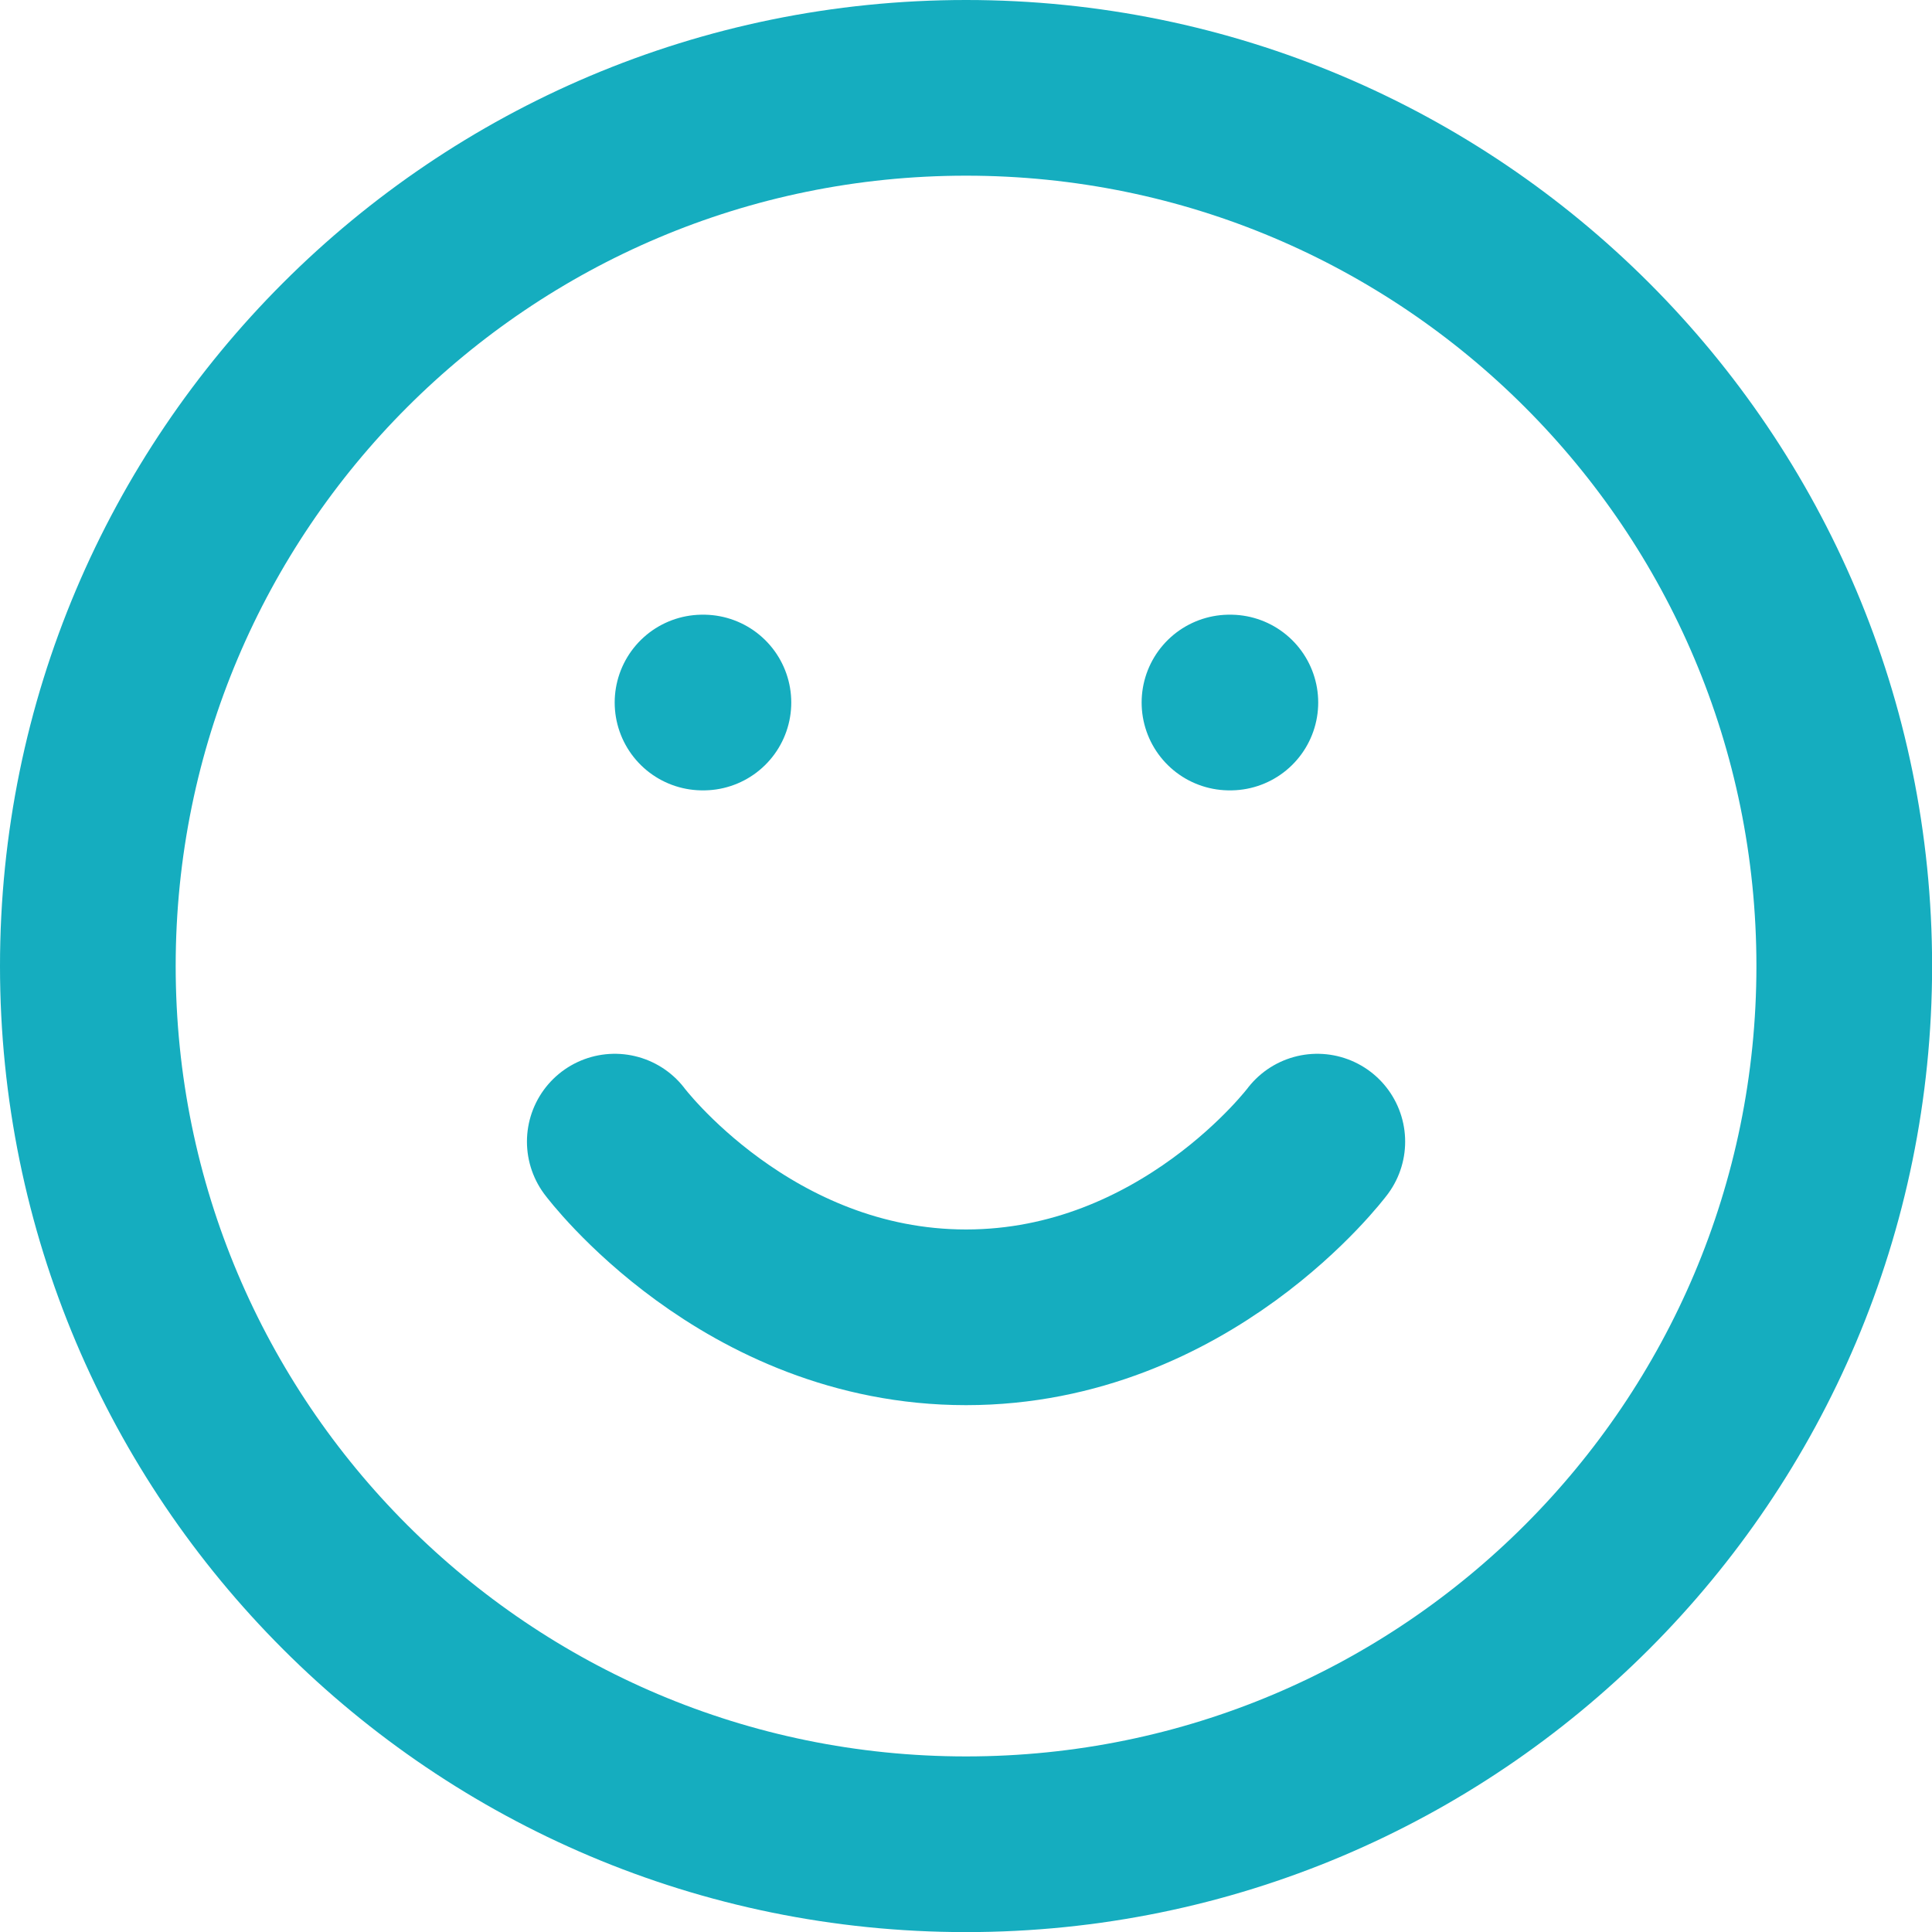
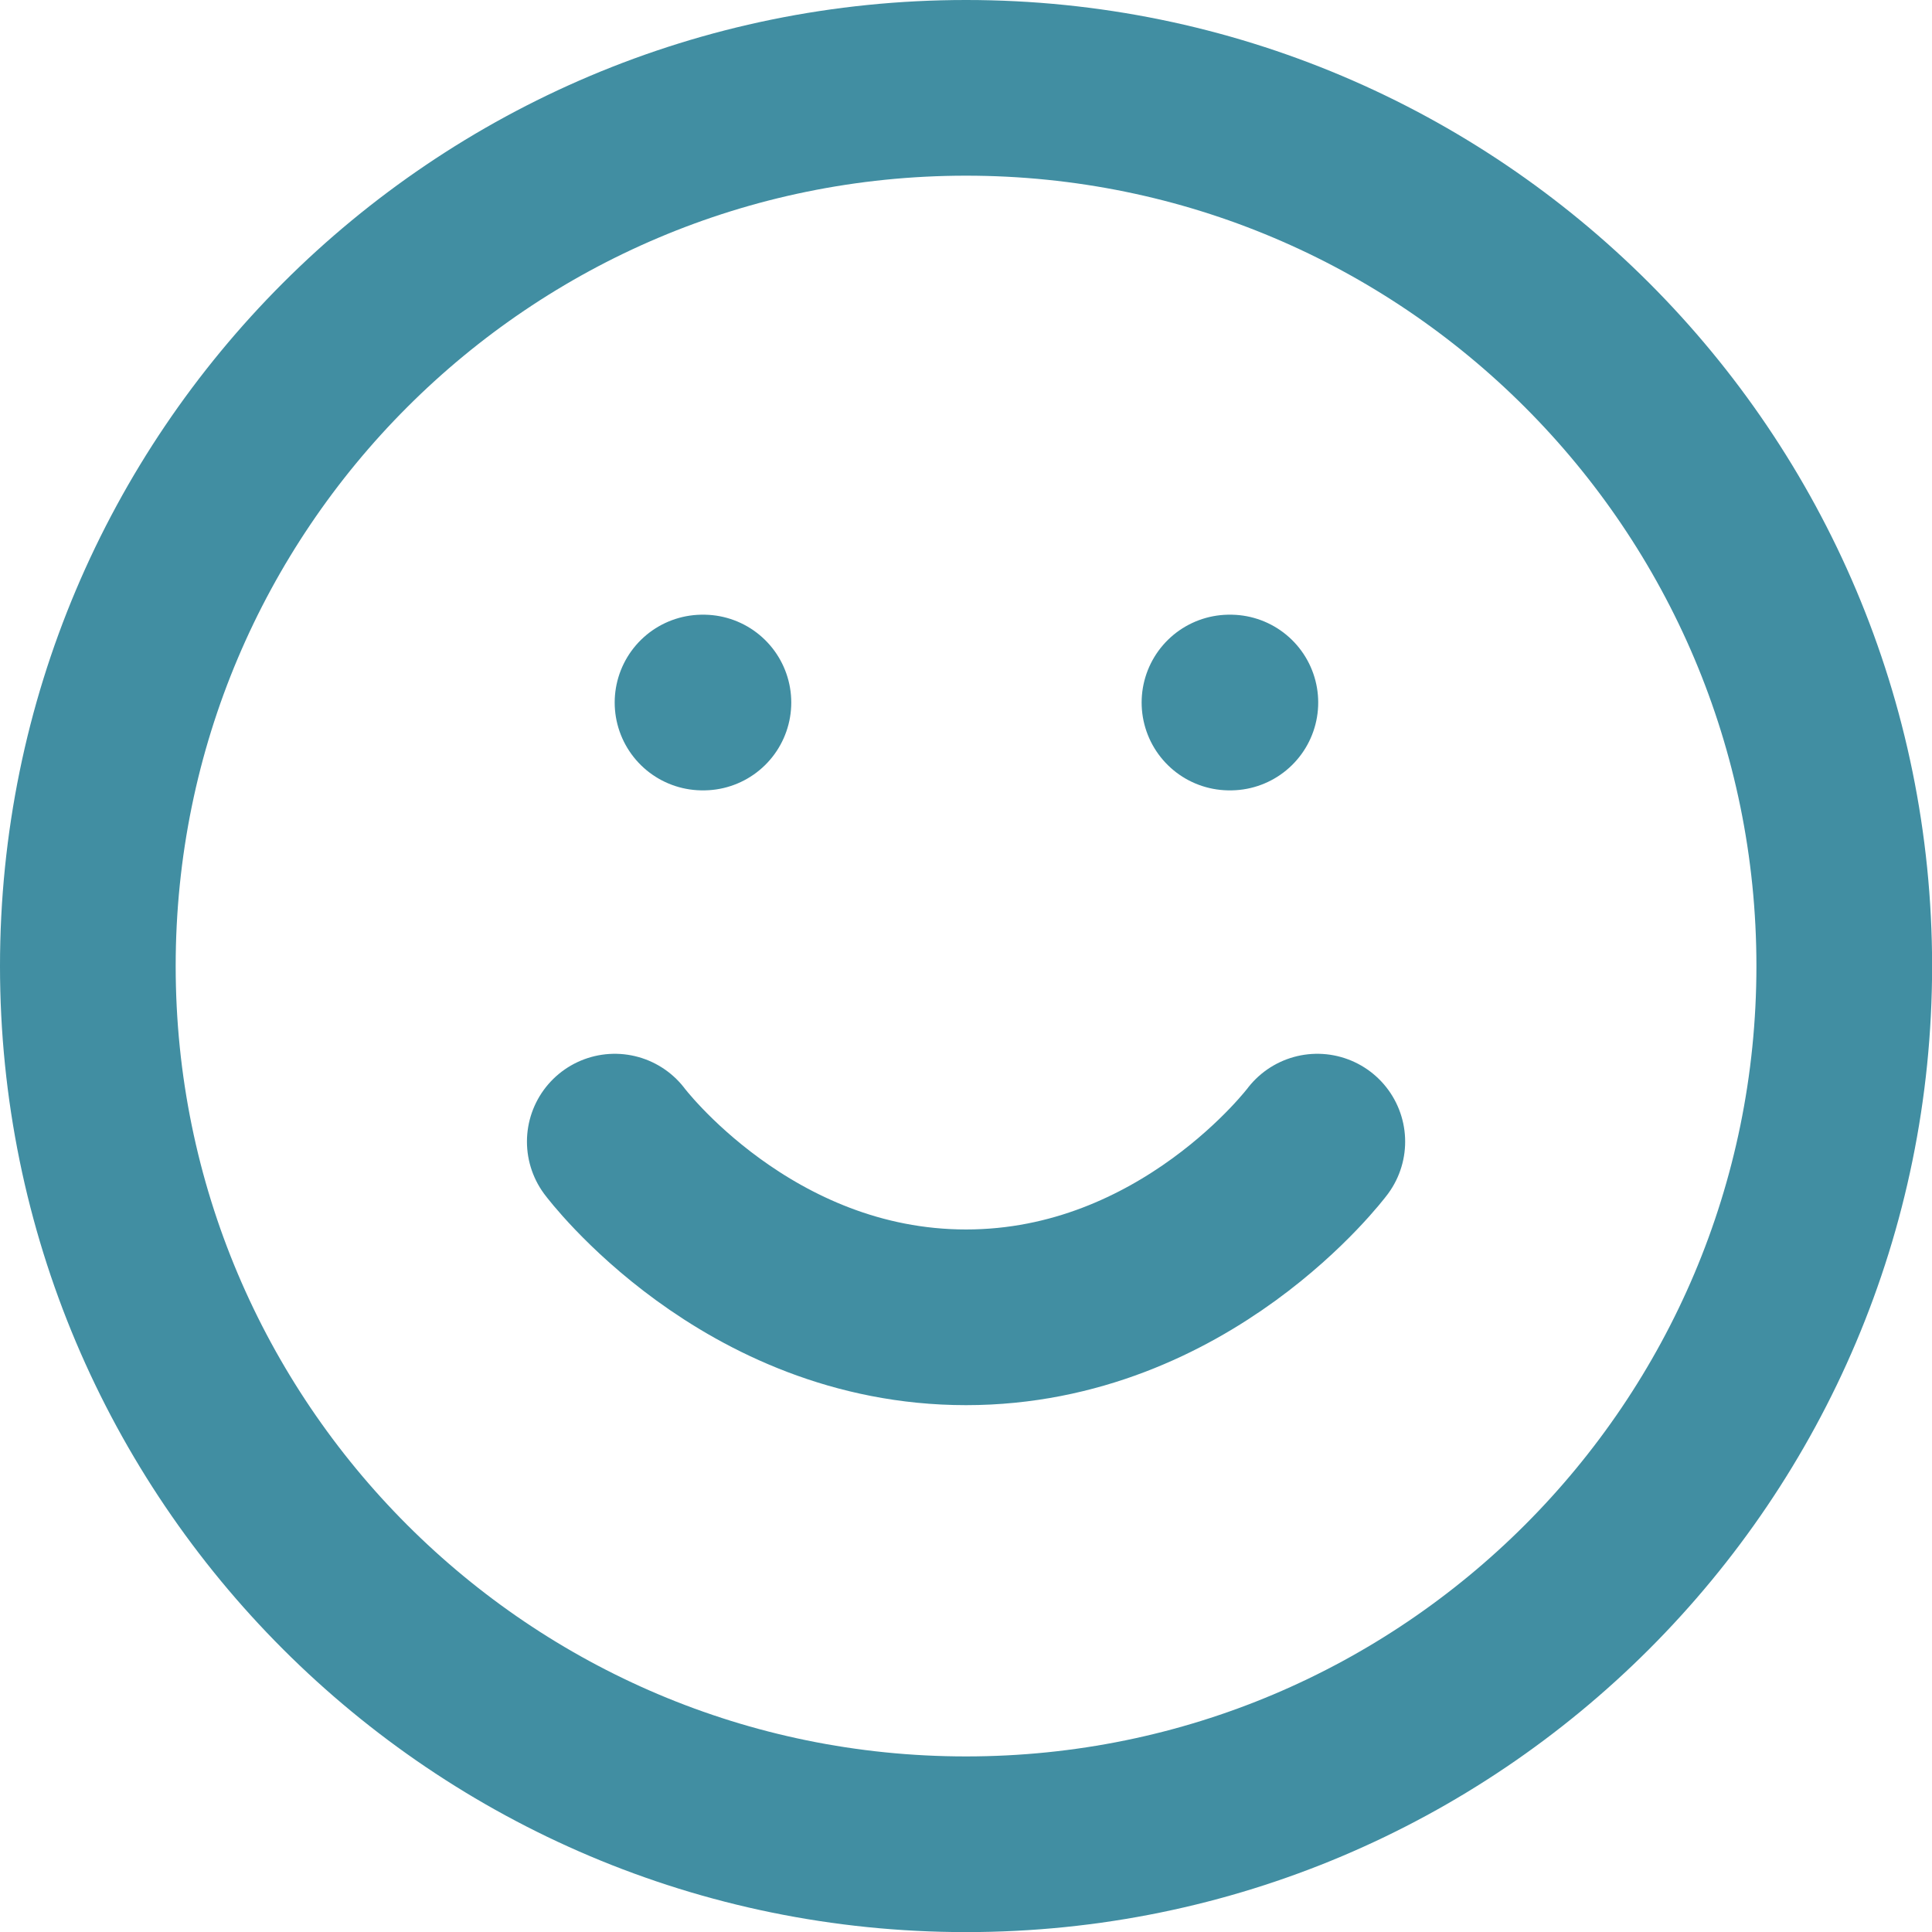
<svg xmlns="http://www.w3.org/2000/svg" preserveAspectRatio="none" overflow="visible" style="display: block;" width="19.443" height="19.443" viewBox="0 0 19.443 19.443" fill="none">
-   <path id="Vector" d="M6.187 11.489C6.187 11.489 7.512 13.257 9.722 13.257C11.931 13.257 13.257 11.489 13.257 11.489M7.07 7.07H7.079M12.373 7.07H12.382M18.56 9.722C18.56 14.603 14.603 18.56 9.722 18.56C4.841 18.56 0.884 14.603 0.884 9.722C0.884 4.841 4.841 0.884 9.722 0.884C14.603 0.884 18.56 4.841 18.56 9.722Z" stroke="#15ADBF" stroke-width="1.768" stroke-linecap="round" stroke-linejoin="round" />
+   <path id="Vector" d="M6.187 11.489C6.187 11.489 7.512 13.257 9.722 13.257C11.931 13.257 13.257 11.489 13.257 11.489M7.07 7.07H7.079M12.373 7.07H12.382M18.56 9.722C18.56 14.603 14.603 18.56 9.722 18.56C4.841 18.56 0.884 14.603 0.884 9.722C0.884 4.841 4.841 0.884 9.722 0.884C14.603 0.884 18.56 4.841 18.56 9.722Z" stroke="#418ea2" stroke-width="1.768" stroke-linecap="round" stroke-linejoin="round" />
</svg>
